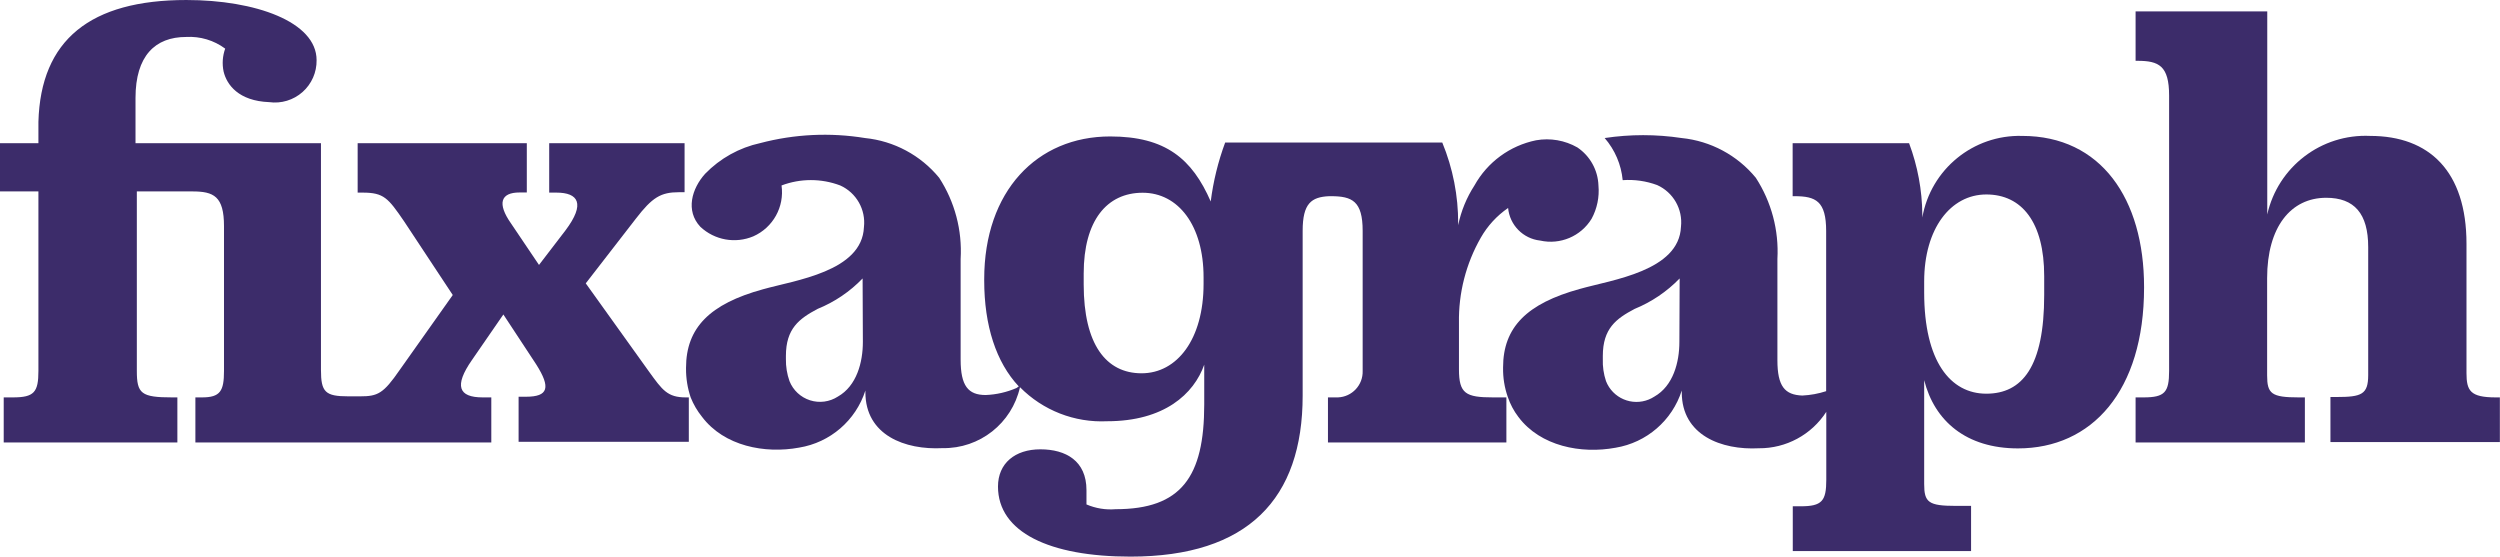
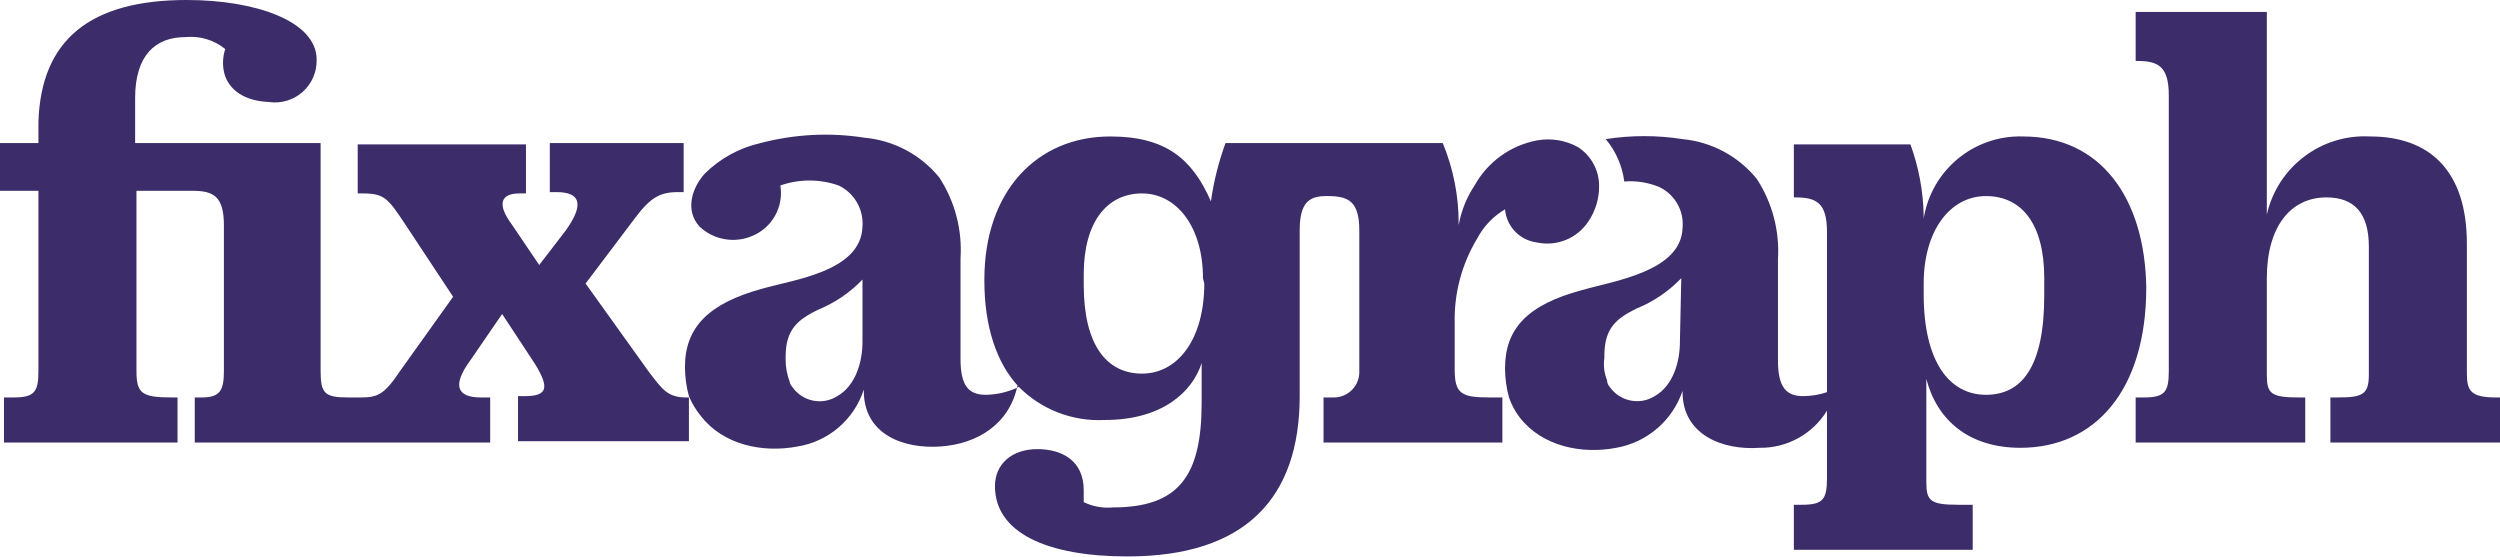
- <svg xmlns="http://www.w3.org/2000/svg" width="137.5" height="30.6" viewBox="0 0 188.73 42">
-   <path d="M116.23,18.09,116,18Z" fill="#3c2c6a" />
-   <path d="M188.41,30c-1.93,0-2.21-.51-2.21-1.84V18.4c0-5.47-2.81-8.14-7.27-8.14a7.6,7.6,0,0,0-7.77,5.93V.86h-9.94V4.59h.14c1.61,0,2.39.37,2.39,2.62V28c0,1.61-.32,2-1.93,2h-.6v3.4H174V30h-.46c-2.07,0-2.39-.28-2.39-1.66V21c0-3.87,1.79-6.07,4.46-6.07,2.12,0,3.17,1.19,3.17,3.72v9.66c0,1.47-.5,1.66-2.39,1.66h-.46v3.4h12.79V30Z" fill="#3c2c6a" />
-   <path d="M152.66,10.26a7.45,7.45,0,0,0-7.54,6.16v-.23a15.68,15.68,0,0,0-1-5.38h-8.79v4h.14c1.61,0,2.39.37,2.39,2.63V29.53a6.89,6.89,0,0,1-1.8.33c-1.32-.05-1.88-.69-1.88-2.67V19.55a10.23,10.23,0,0,0-1.63-6.13,8.33,8.33,0,0,0-5.6-3,19.51,19.51,0,0,0-5.81,0,5.67,5.67,0,0,1,1.36,3.18,6.23,6.23,0,0,1,2.6.37,3.08,3.08,0,0,1,1.8,3.15c-.14,3.34-5.2,4-7.63,4.69-4,1.1-5.8,2.89-5.8,5.93v.05a6.35,6.35,0,0,0,.35,2.16,5.23,5.23,0,0,0,.81,1.53c1.66,2.21,4.73,2.8,7.33,2.32a6.33,6.33,0,0,0,5-4.32v.14c0,3.24,3,4.37,5.82,4.22a6,6,0,0,0,5.09-2.75v5.13c0,1.6-.32,2-1.93,2h-.6V41.6H148.8V38.19h-1.15c-2.07,0-2.39-.27-2.39-1.65V28.7c.78,3.08,3.17,5.15,7.08,5.15,5.57,0,9.52-4.32,9.52-12.14v-.05C161.86,15,158.6,10.26,152.66,10.26ZM126.78,25.81c0,1.53-.46,3.32-1.89,4.13a2.47,2.47,0,0,1-3.42-.72,2.38,2.38,0,0,1-.23-.45A4.73,4.73,0,0,1,121,27.1v-.23c0-2.07,1-2.81,2.4-3.55a10,10,0,0,0,3.4-2.3v.08h0Zm27.54-3.54c0,5.42-1.66,7.45-4.37,7.45s-4.69-2.44-4.69-7.64v-.83c0-4,2-6.57,4.69-6.57s4.37,2.11,4.37,6.16Z" fill="#3c2c6a" />
-   <path d="M49,28.06l-4.78-6.67L48,16.51c1.24-1.61,1.88-2,3.26-2h.42v-3.7H41.46v3.73H42c1.66,0,2.21.83.69,2.85l-2,2.61-2.11-3.13c-1.06-1.51-.79-2.34.64-2.34h.55V10.81H27v3.73h.37c1.61,0,1.93.41,3.13,2.16l3.68,5.57-4,5.65c-1.24,1.8-1.66,2-3,2H26.3c-1.75,0-2.07-.32-2.07-2V10.81h-14V7.39c0-3.17,1.48-4.6,3.82-4.6A4.52,4.52,0,0,1,17,3.67a3.18,3.18,0,0,0-.12,1.73c.24,1,1.13,2.22,3.44,2.31A3.15,3.15,0,0,0,23.9,4.54C23.9,1.64,19.27,0,14.07,0,6.83,0,3.07,3,2.9,9.2v1.61H0v3.64H2.9V28c0,1.61-.32,2-1.93,2H.28v3.4H13.39V30H13c-2.34,0-2.67-.28-2.67-2V14.45h4.19c1.61,0,2.39.36,2.39,2.62V28c0,1.52-.28,2-1.66,2h-.5v3.4H37.09V30h-.65c-1.84,0-2.16-.88-.82-2.81L38,23.74l2.48,3.77c1.11,1.75.92,2.44-.78,2.44h-.55v3.4H52V30h-.23C50.38,30,50,29.44,49,28.06Z" fill="#3c2c6a" />
-   <path d="M120.67,14a3.61,3.61,0,0,0-1.59-2.87,4.65,4.65,0,0,0-3.12-.54A6.9,6.9,0,0,0,111.31,14a8.77,8.77,0,0,0-1.23,3,1.61,1.61,0,0,0,0,.31v-.43a15.86,15.86,0,0,0-1.2-6.12H92.49a20.1,20.1,0,0,0-1.09,4.45C90,12,88,10.3,83.81,10.3c-5.53,0-9.51,4.13-9.51,10.77v.1c0,3.42.9,6.18,2.61,8l-.17.12a6.48,6.48,0,0,1-2.33.53c-1.32,0-1.89-.69-1.89-2.67v-7.6a10.16,10.16,0,0,0-1.62-6.13,8.33,8.33,0,0,0-5.6-3,19,19,0,0,0-7.9.38,8.25,8.25,0,0,0-4.17,2.32c-1,1.11-1.5,2.78-.36,4a3.73,3.73,0,0,0,4,.72A3.64,3.64,0,0,0,59,14h0a6.26,6.26,0,0,1,4.43,0,3.07,3.07,0,0,1,1.79,3.15c-.14,3.35-5.19,4-7.63,4.69-4,1.1-5.8,2.9-5.8,5.93v.05A6.65,6.65,0,0,0,52.14,30,5.67,5.67,0,0,0,53,31.47c1.67,2.21,4.74,2.8,7.33,2.32a6.32,6.32,0,0,0,5-4.31v.13c0,3.25,3,4.37,5.83,4.22A5.88,5.88,0,0,0,77,29.23a8.66,8.66,0,0,0,6.58,2.57c4.31,0,6.55-2.06,7.33-4.27v3c0,5.48-1.74,7.91-6.69,7.91a4.61,4.61,0,0,1-2.2-.36V37c0-2.21-1.56-3.08-3.48-3.08s-3.2,1.06-3.2,2.81c0,3.45,3.89,5.29,10,5.29,8.88,0,13-4.37,13-12.15V17.42c0-2.07.66-2.55,2-2.61h.13c1.61,0,2.4.37,2.4,2.62V28A1.94,1.94,0,0,1,101,30h-.75v3.4h13.47V30h-1c-2.07,0-2.58-.28-2.58-2.12v-3.5a12.52,12.52,0,0,1,1.65-6.44,6.8,6.8,0,0,1,2.06-2.24,2.73,2.73,0,0,0,2.42,2.46,3.62,3.62,0,0,0,3.88-1.64A4.43,4.43,0,0,0,120.67,14ZM65.14,25.81c0,1.53-.46,3.32-1.89,4.13a2.48,2.48,0,0,1-3.65-1.17,4.76,4.76,0,0,1-.27-1.67v-.23c0-2.07,1-2.81,2.39-3.55a9.84,9.84,0,0,0,3.4-2.3v.08h0Zm25.72-4.38c0,4.18-2,6.75-4.68,6.75S81.81,26,81.81,21.47v-.82c0-4,1.75-6.1,4.45-6.1s4.6,2.48,4.6,6.38Z" fill="#3c2c6a" />
+ <svg xmlns="http://www.w3.org/2000/svg" width="138.38" height="30.8" viewBox="0 0 188.7 42">
+   <path d="M116.2,18.1,116,18Z" fill="#3c2c6a" />
+   <path d="M188.4,30c-1.9,0-2.2-.5-2.2-1.8V18.4c0-5.5-2.8-8.1-7.3-8.1a7.57,7.57,0,0,0-7.8,5.9V.9h-9.9V4.6h.1c1.6,0,2.4.4,2.4,2.6V28c0,1.6-.3,2-1.9,2h-.6v3.4H174V30h-.5c-2.1,0-2.4-.3-2.4-1.7V21c0-3.9,1.8-6.1,4.5-6.1,2.1,0,3.2,1.2,3.2,3.7v9.7c0,1.5-.5,1.7-2.4,1.7h-.5v3.4h12.8V30Z" fill="#3c2c6a" />
+   <path d="M152.7,10.3a7.36,7.36,0,0,0-7.5,6.2v-.2a16.64,16.64,0,0,0-1-5.4h-8.8v4h.1c1.6,0,2.4.4,2.4,2.6V29.6a5.66,5.66,0,0,1-1.8.3c-1.3,0-1.9-.7-1.9-2.7V19.6a10,10,0,0,0-1.6-6.1,8.23,8.23,0,0,0-5.6-3,18.8,18.8,0,0,0-5.8,0,6.2,6.2,0,0,1,1.4,3.2,5.69,5.69,0,0,1,2.6.4,3.09,3.09,0,0,1,1.8,3.1c-.1,3.3-5.2,4-7.6,4.7-4.1,1.1-5.8,2.9-5.8,5.9h0a8.33,8.33,0,0,0,.3,2.2,5.3,5.3,0,0,0,.8,1.5c1.7,2.2,4.7,2.8,7.3,2.3a6.47,6.47,0,0,0,5-4.3v.1c0,3.2,3,4.4,5.8,4.2a5.87,5.87,0,0,0,5.1-2.8v5.1c0,1.6-.3,2-1.9,2h-.6v3.4h13.5V38.1h-1.1c-2.1,0-2.4-.3-2.4-1.7V28.6c.8,3.1,3.2,5.2,7.1,5.2,5.6,0,9.5-4.3,9.5-12.1h0C161.9,15,158.6,10.3,152.7,10.3ZM126.8,25.8c0,1.5-.5,3.3-1.9,4.1a2.52,2.52,0,0,1-3.4-.7.76.76,0,0,1-.2-.5,3.21,3.21,0,0,1-.2-1.7v-.2c0-2.1,1-2.8,2.4-3.5a9.76,9.76,0,0,0,3.4-2.3v.1h0Zm27.5-3.5c0,5.4-1.7,7.5-4.4,7.5s-4.7-2.4-4.7-7.6v-.8c0-4,2-6.6,4.7-6.6s4.4,2.1,4.4,6.2Z" fill="#3c2c6a" />
+   <path d="M49,28.1l-4.8-6.7,3.7-4.9c1.2-1.6,1.9-2,3.3-2h.4V10.8H41.5v3.7H42c1.7,0,2.2.8.7,2.9l-2,2.6-2.1-3.1c-1.1-1.5-.8-2.3.6-2.3h.5V10.9H27v3.7h.4c1.6,0,1.9.4,3.1,2.2l3.7,5.6-4,5.6c-1.2,1.8-1.7,2-3,2h-.9c-1.8,0-2.1-.3-2.1-2V10.8h-14V7.4c0-3.2,1.5-4.6,3.8-4.6a4.12,4.12,0,0,1,3,.9,3.34,3.34,0,0,0-.1,1.7c.2,1,1.1,2.2,3.4,2.3a3.15,3.15,0,0,0,3.6-3.2c0-2.9-4.6-4.5-9.8-4.5C6.8,0,3.1,3,2.9,9.2v1.6H0v3.6H2.9V28c0,1.6-.3,2-1.9,2H.3v3.4H13.4V30H13c-2.3,0-2.7-.3-2.7-2V14.4h4.2c1.6,0,2.4.4,2.4,2.6V28c0,1.5-.3,2-1.7,2h-.5v3.4H37V30h-.7c-1.8,0-2.2-.9-.8-2.8l2.4-3.5,2.5,3.8c1.1,1.8.9,2.4-.8,2.4h-.5v3.4H52V30h-.2C50.4,30,50,29.4,49,28.1Z" fill="#3c2c6a" />
+   <path d="M120.7,14a3.48,3.48,0,0,0-1.6-2.9,4.68,4.68,0,0,0-3.1-.5,6.84,6.84,0,0,0-4.7,3.4,7.89,7.89,0,0,0-1.2,3v-.1a15.8,15.8,0,0,0-1.2-6.1H92.5a21.81,21.81,0,0,0-1.1,4.4C90,12,88,10.3,83.8,10.3c-5.5,0-9.5,4.1-9.5,10.8v.1c0,3.4.9,6.2,2.6,8l-.2.1a5.93,5.93,0,0,1-2.3.5c-1.3,0-1.9-.7-1.9-2.7V19.5a10,10,0,0,0-1.6-6.1,8.23,8.23,0,0,0-5.6-3,19.19,19.19,0,0,0-7.9.4,8.72,8.72,0,0,0-4.2,2.3c-1,1.1-1.5,2.8-.4,4a3.68,3.68,0,0,0,4,.7A3.5,3.5,0,0,0,58.9,14h0a6.64,6.64,0,0,1,4.4,0,3.18,3.18,0,0,1,1.8,3.1c-.1,3.4-5.2,4-7.6,4.7-4,1.1-5.8,2.9-5.8,5.9h0a8.33,8.33,0,0,0,.3,2.2,6,6,0,0,0,.9,1.5c1.7,2.2,4.7,2.8,7.3,2.3a6.3,6.3,0,0,0,5-4.3v.1c0,3.3,3,4.4,5.8,4.2s5.2-1.7,5.8-4.6a8.52,8.52,0,0,0,6.6,2.6c4.3,0,6.6-2.1,7.3-4.3v3c0,5.5-1.7,7.9-6.7,7.9a4.13,4.13,0,0,1-2.2-.4V37c0-2.2-1.6-3.1-3.5-3.1s-3.2,1.1-3.2,2.8c0,3.5,3.9,5.3,10,5.3,8.9,0,13-4.4,13-12.1V17.4c0-2.1.7-2.6,2-2.6h.1c1.6,0,2.4.4,2.4,2.6V28a1.92,1.92,0,0,1-1.9,2h-.8v3.4h13.5V30h-1c-2.1,0-2.6-.3-2.6-2.1V24.4a11.81,11.81,0,0,1,1.7-6.4,5.56,5.56,0,0,1,2.1-2.2,2.76,2.76,0,0,0,2.4,2.5,3.72,3.72,0,0,0,3.9-1.6A4.69,4.69,0,0,0,120.7,14ZM65.1,25.8c0,1.5-.5,3.3-1.9,4.1a2.5,2.5,0,0,1-3.4-.7.76.76,0,0,1-.2-.4,4.67,4.67,0,0,1-.3-1.7v-.2c0-2.1,1-2.8,2.4-3.5a9.76,9.76,0,0,0,3.4-2.3v.1h0Zm25.8-4.4c0,4.2-2,6.8-4.7,6.8s-4.4-2.2-4.4-6.7v-.8c0-4,1.8-6.1,4.4-6.1s4.6,2.5,4.6,6.4Z" fill="#3c2c6a" />
</svg>
